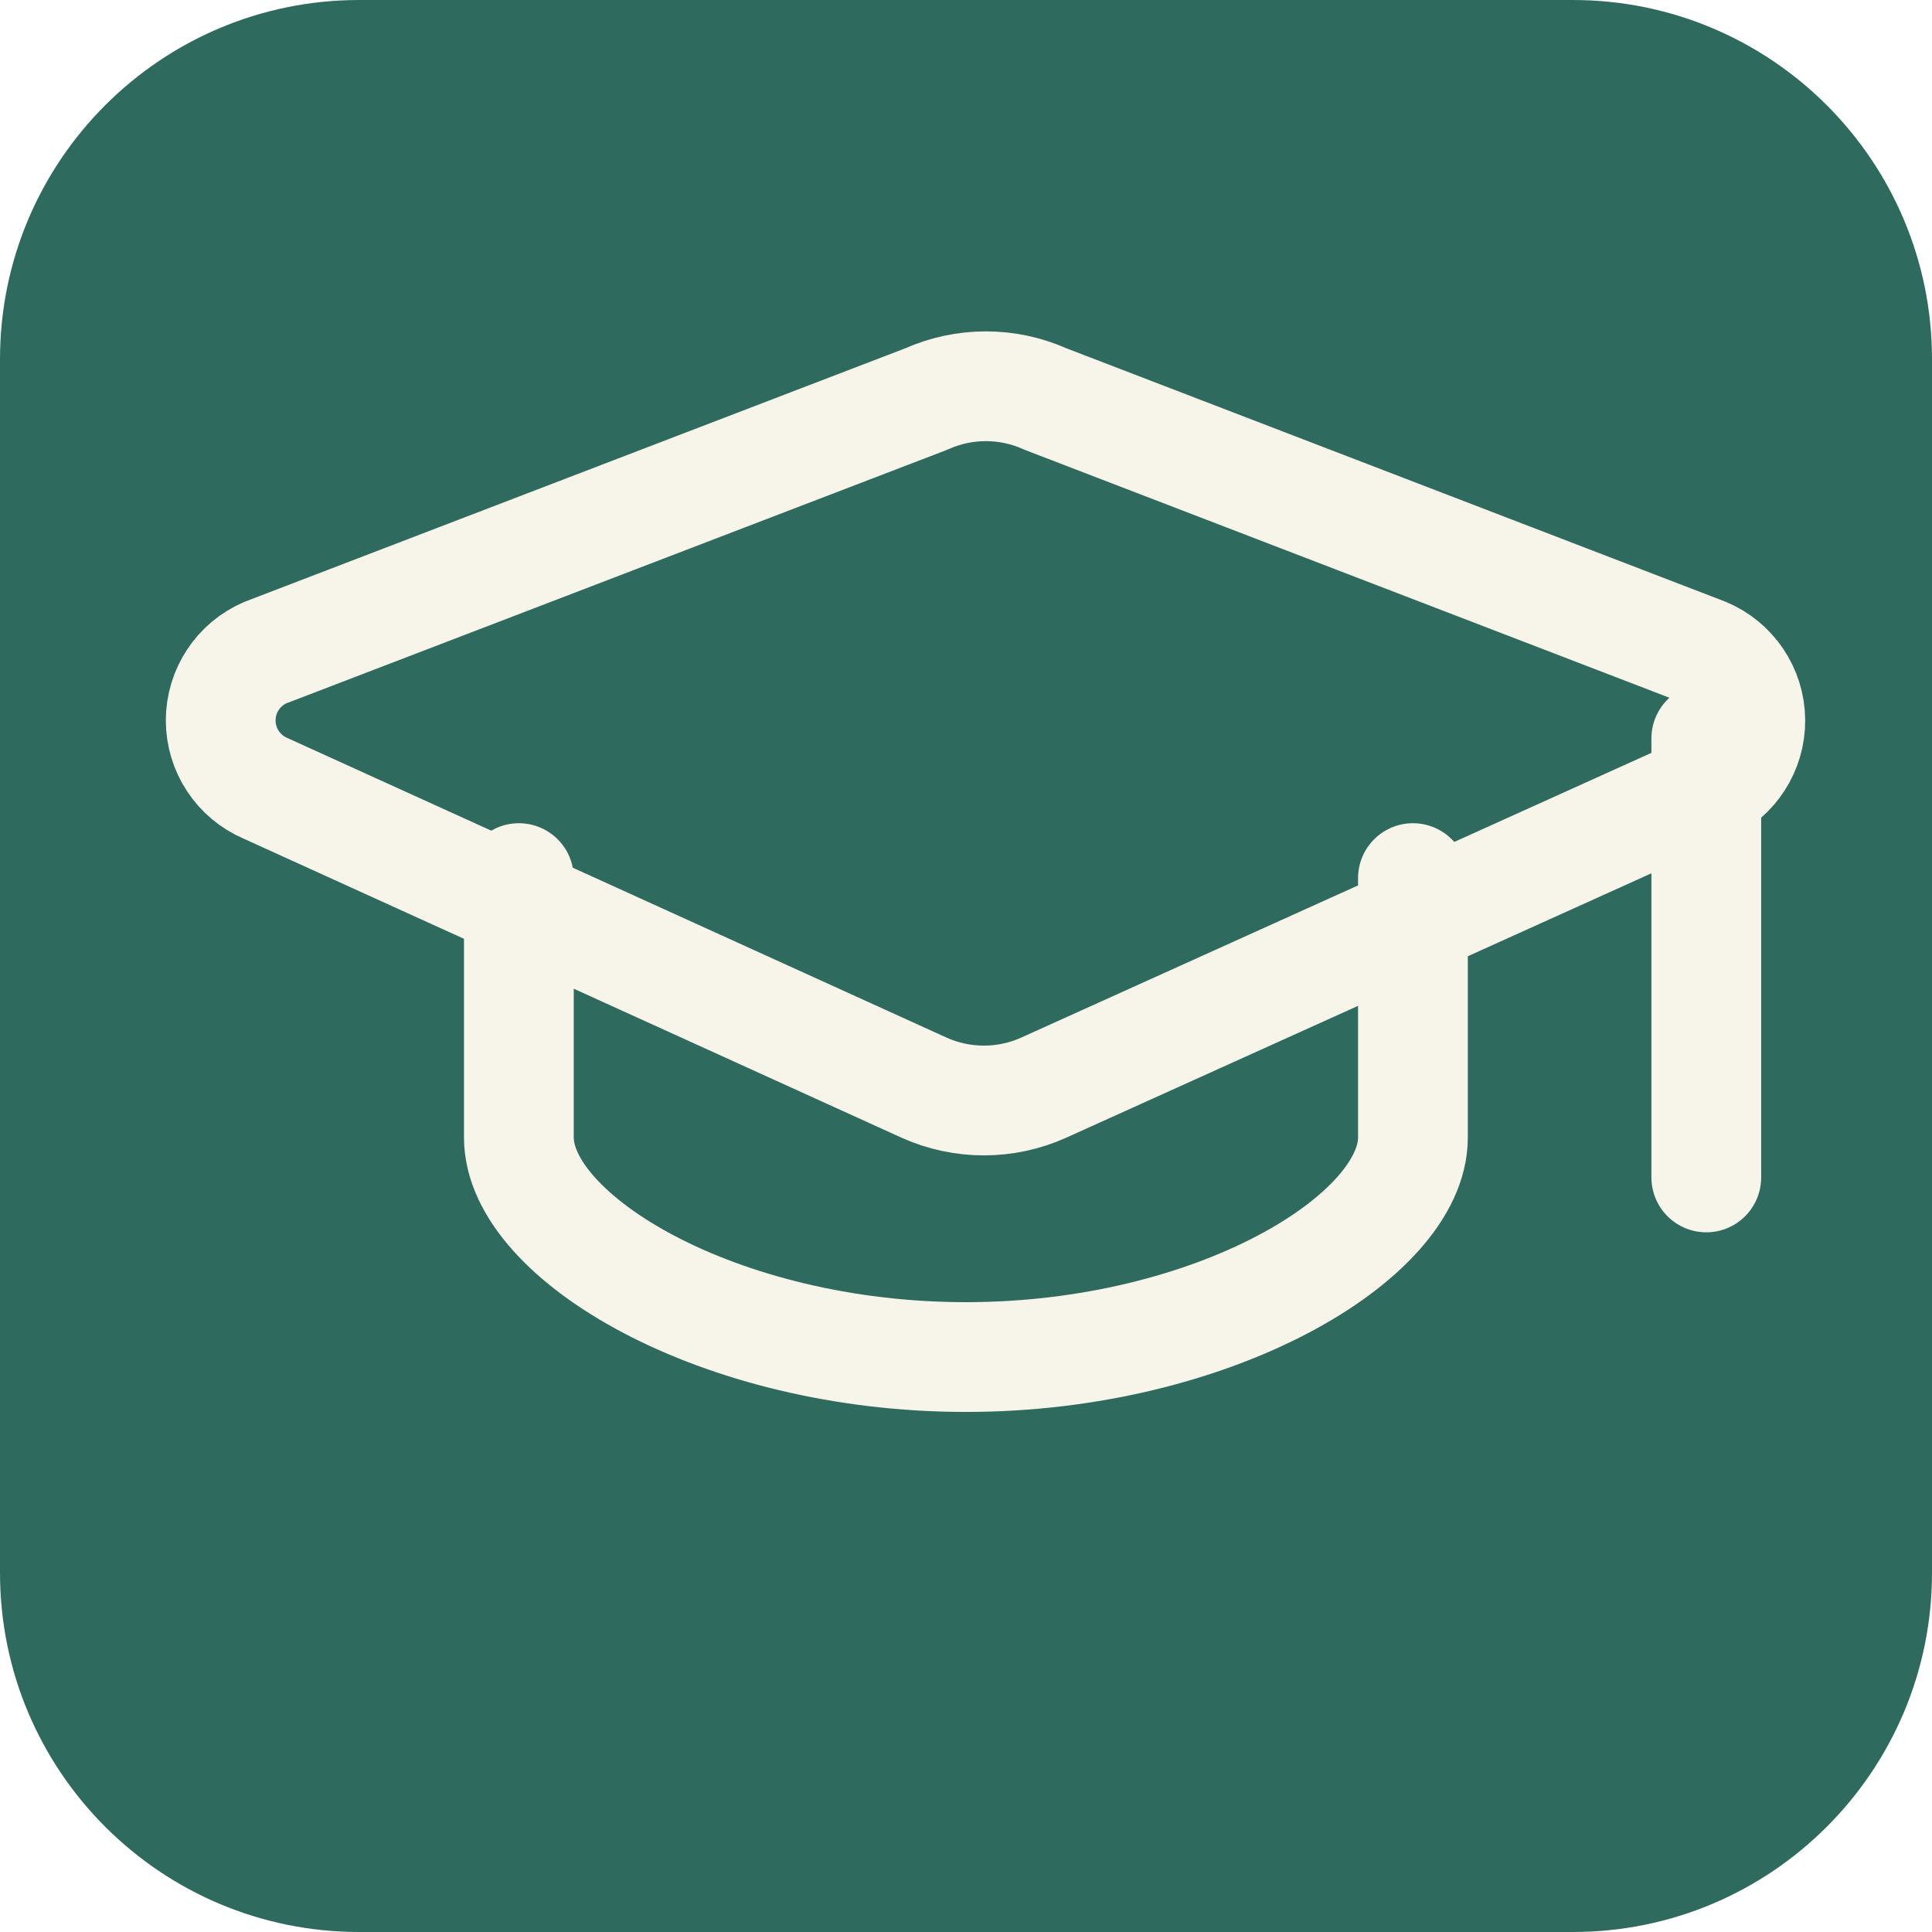
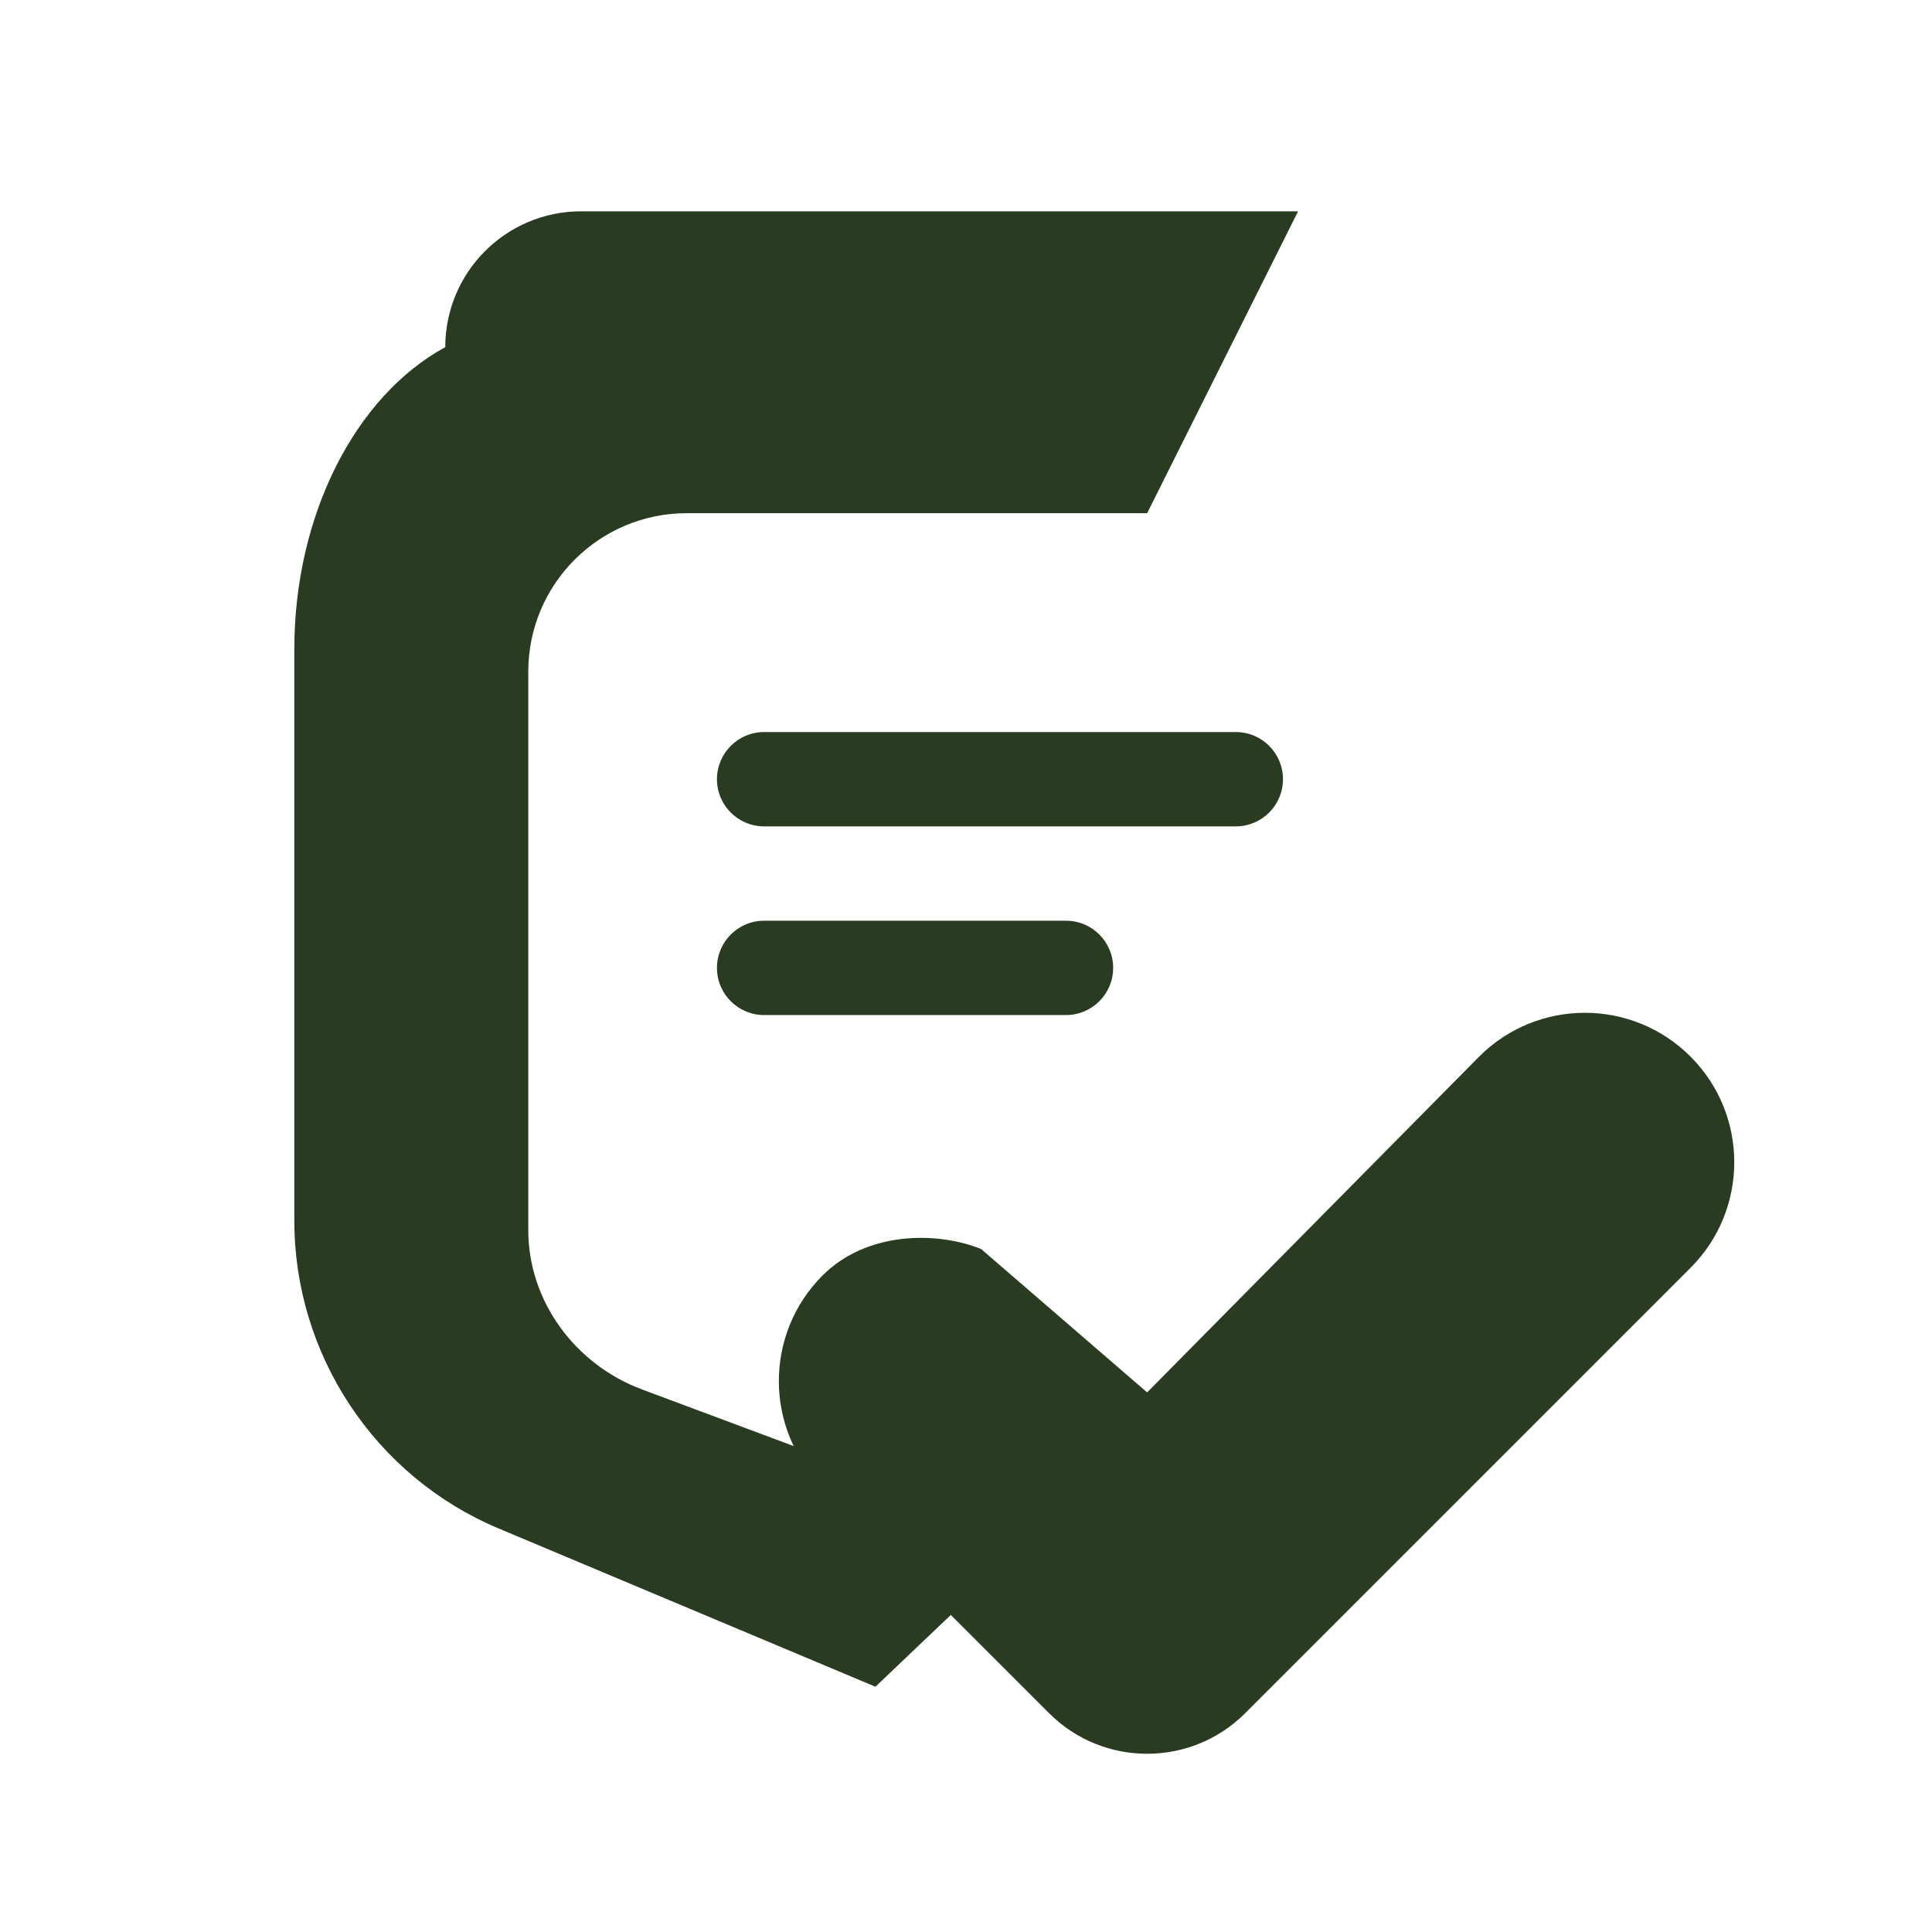
- <svg xmlns="http://www.w3.org/2000/svg" width="512" height="512" viewBox="0 0 96.81 96.81">
-   <rect width="96.81" height="96.81" rx="18" fill="#2e6b5e" />
-   <g stroke="#f7f4ea" stroke-width="5.5" stroke-linecap="round" stroke-linejoin="round" fill="none">
-     <path d="M85.5 39.5a3.7 3.7 0 0 0-.07-6.8L52.4 20a7.3 7.3 0 0 0-6 0L13.3 32.7a3.7 3.7 0 0 0 0 6.8l33 15a7.3 7.3 0 0 0 6 0z" />
-     <path d="M85.5 37v22" />
-     <path d="M26 44v13c0 5 10 11 22.4 11S70.8 62 70.8 57V44" />
-   </g>
+ <svg xmlns="http://www.w3.org/2000/svg" viewBox="0 0 512 512" width="512" height="512" fill="none">
+   <path d="M118 92        C118 72.118 134.118 56 154 56        H344        L304 136        H182        C158.804 136 140 154.804 140 178        V326        C140 344.778 152.348 361.56 170.096 368.201        L274 407        L232 447        L132 405        C99.449 391.28 78 359.112 78 323.5        V172        C78 136.654 94.076 105.009 118 92Z" fill="#293B20" />
+   <rect x="190" y="194" width="150" height="25" rx="12.5" fill="#293B20" />
+   <rect x="190" y="244" width="105" height="25" rx="12.5" fill="#293B20" />
+   <path d="M260 331        L304 369        L392 280        C407.464 264.536 432.536 264.536 448 280        C463.464 295.464 463.464 320.536 448 336        L330 454        C315.64 468.36 292.36 468.36 278 454        L218 394        C202.536 378.536 202.536 353.464 218 338        C229.716 326.284 248.284 326.284 260 331Z" fill="#293B20" />
</svg>
